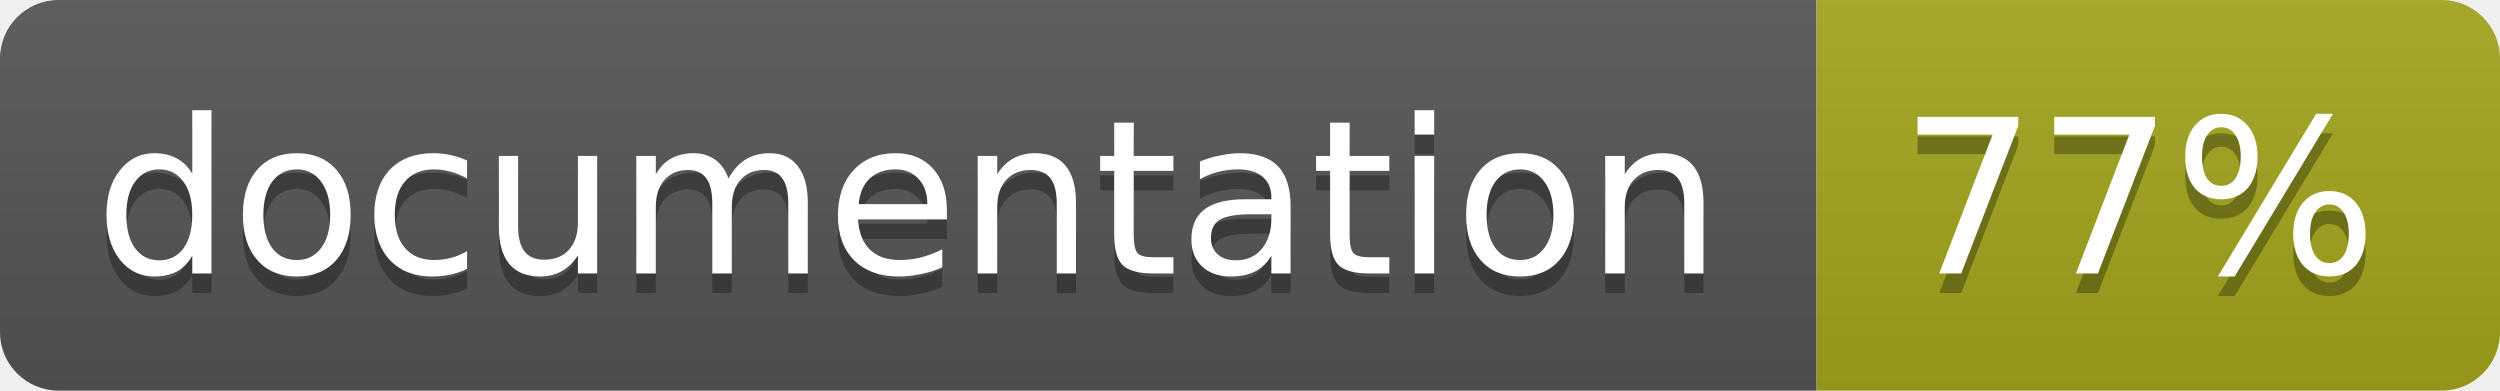
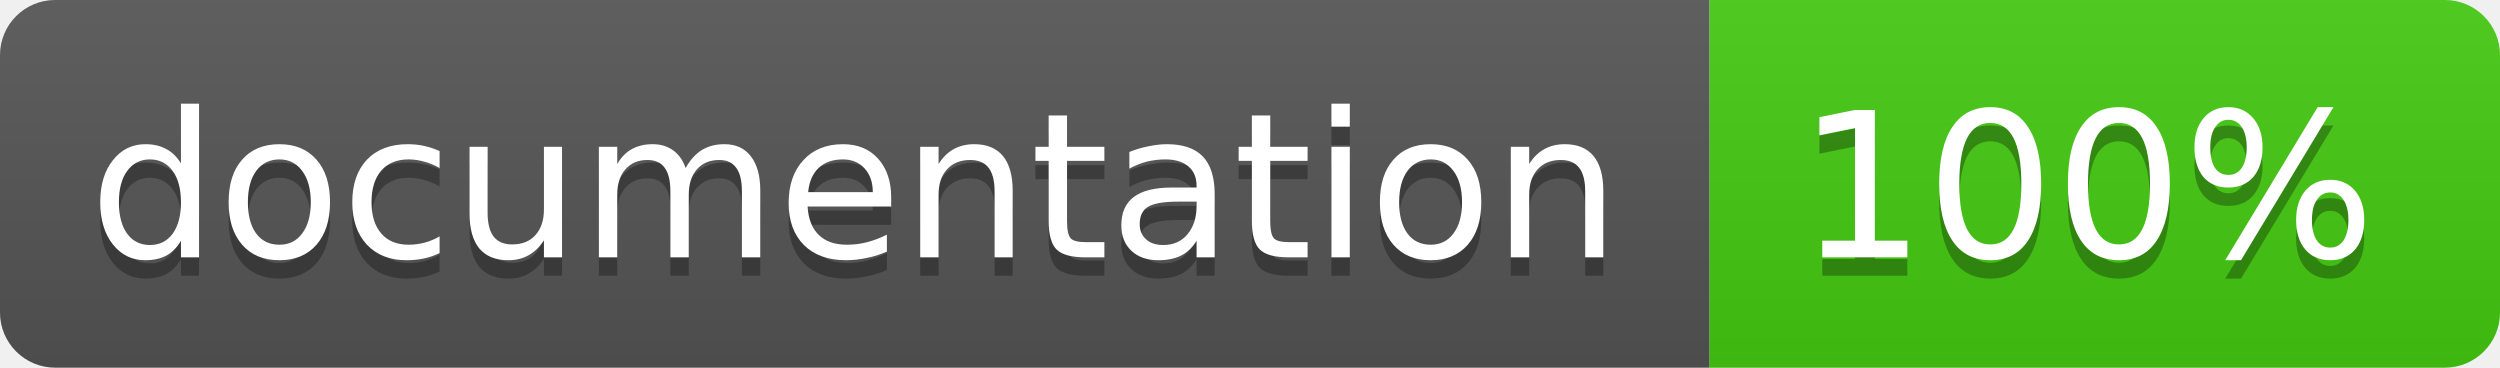
- <svg xmlns="http://www.w3.org/2000/svg" width="128" height="20">
+ <svg xmlns="http://www.w3.org/2000/svg" width="136" height="20">
  <linearGradient id="b" x2="0" y2="100%">
    <stop offset="0" stop-color="#bbb" stop-opacity=".1" />
    <stop offset="1" stop-opacity=".1" />
  </linearGradient>
  <clipPath id="a">
-     <rect width="128" height="20" rx="3" fill="#fff" />
+     <rect width="136" height="20" rx="3" fill="#fff" />
  </clipPath>
  <g clip-path="url(#a)">
    <path fill="#555" d="M0 0h93v20H0z" />
-     <path fill="#a4a61d" d="M93 0h35v20H93z" />
-     <path fill="url(#b)" d="M0 0h128v20H0z" />
+     <path fill="#4c1" d="M93 0h43v20H93z" />
+     <path fill="url(#b)" d="M0 0h136v20H0z" />
  </g>
  <g fill="#fff" text-anchor="middle" font-family="DejaVu Sans,Verdana,Geneva,sans-serif" font-size="11">
    <text x="46.5" y="15" fill="#010101" fill-opacity=".3">documentation</text>
    <text x="46.5" y="14">documentation</text>
-     <text x="109.5" y="15" fill="#010101" fill-opacity=".3">77%</text>
-     <text x="109.5" y="14">77%</text>
+     <text x="113.5" y="15" fill="#010101" fill-opacity=".3">100%</text>
+     <text x="113.5" y="14">100%</text>
  </g>
</svg>
